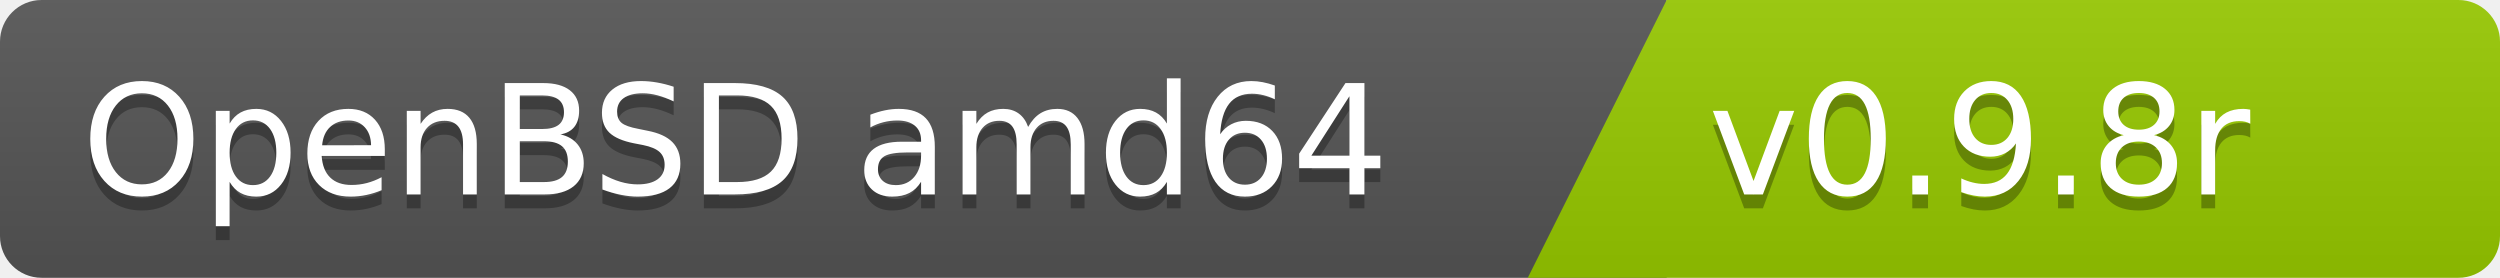
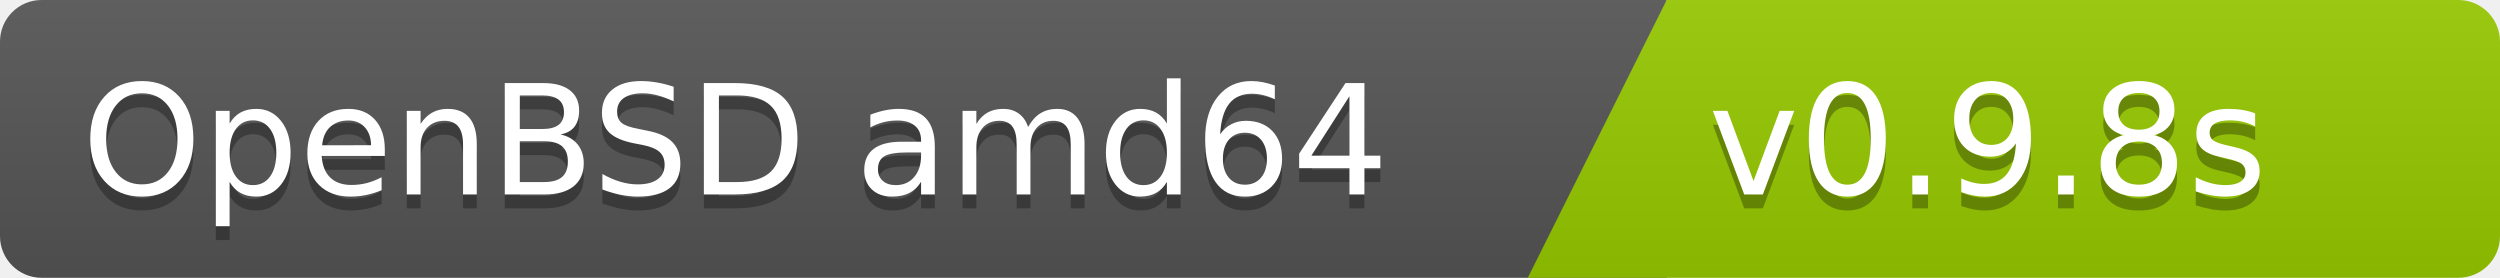
<svg xmlns="http://www.w3.org/2000/svg" width="180" height="20">
  <linearGradient id="b" x2="0" y2="100%">
    <stop offset="0" stop-color="#bbb" stop-opacity=".1" />
    <stop offset="1" stop-opacity=".1" />
  </linearGradient>
  <clipPath id="a">
    <rect width="180" height="20" rx="3" fill="#fff" />
  </clipPath>
  <g clip-path="url(#a)">
    <path fill="#555" d="M0   0h120v20H0z" />
    <path fill="#97ca00" d="M120 0h125v20H110z" />
    <path fill="url(#b)" d="M0   0h180v20H0z" />
  </g>
  <g fill="#fff" font-family="DejaVu Sans,Verdana,Geneva,sans-serif" font-size="110">
    <text x="1000" y="150" fill="#010101" fill-opacity=".3" transform="scale(.1)" text-anchor="end">OpenBSD amd64</text>
    <text x="1000" y="140" transform="scale(.1)" text-anchor="end">OpenBSD amd64</text>
-     <text x="1230" y="150" fill="#010101" fill-opacity=".3" transform="scale(.1)" text-anchor="start">v0.9.8r</text>
-     <text x="1230" y="140" transform="scale(.1)" text-anchor="start">v0.9.8r</text>
+     <text x="1230" y="150" fill="#010101" fill-opacity=".3" transform="scale(.1)" text-anchor="start">v0.9.8s</text>
+     <text x="1230" y="140" transform="scale(.1)" text-anchor="start">v0.9.8s</text>
  </g>
</svg>
